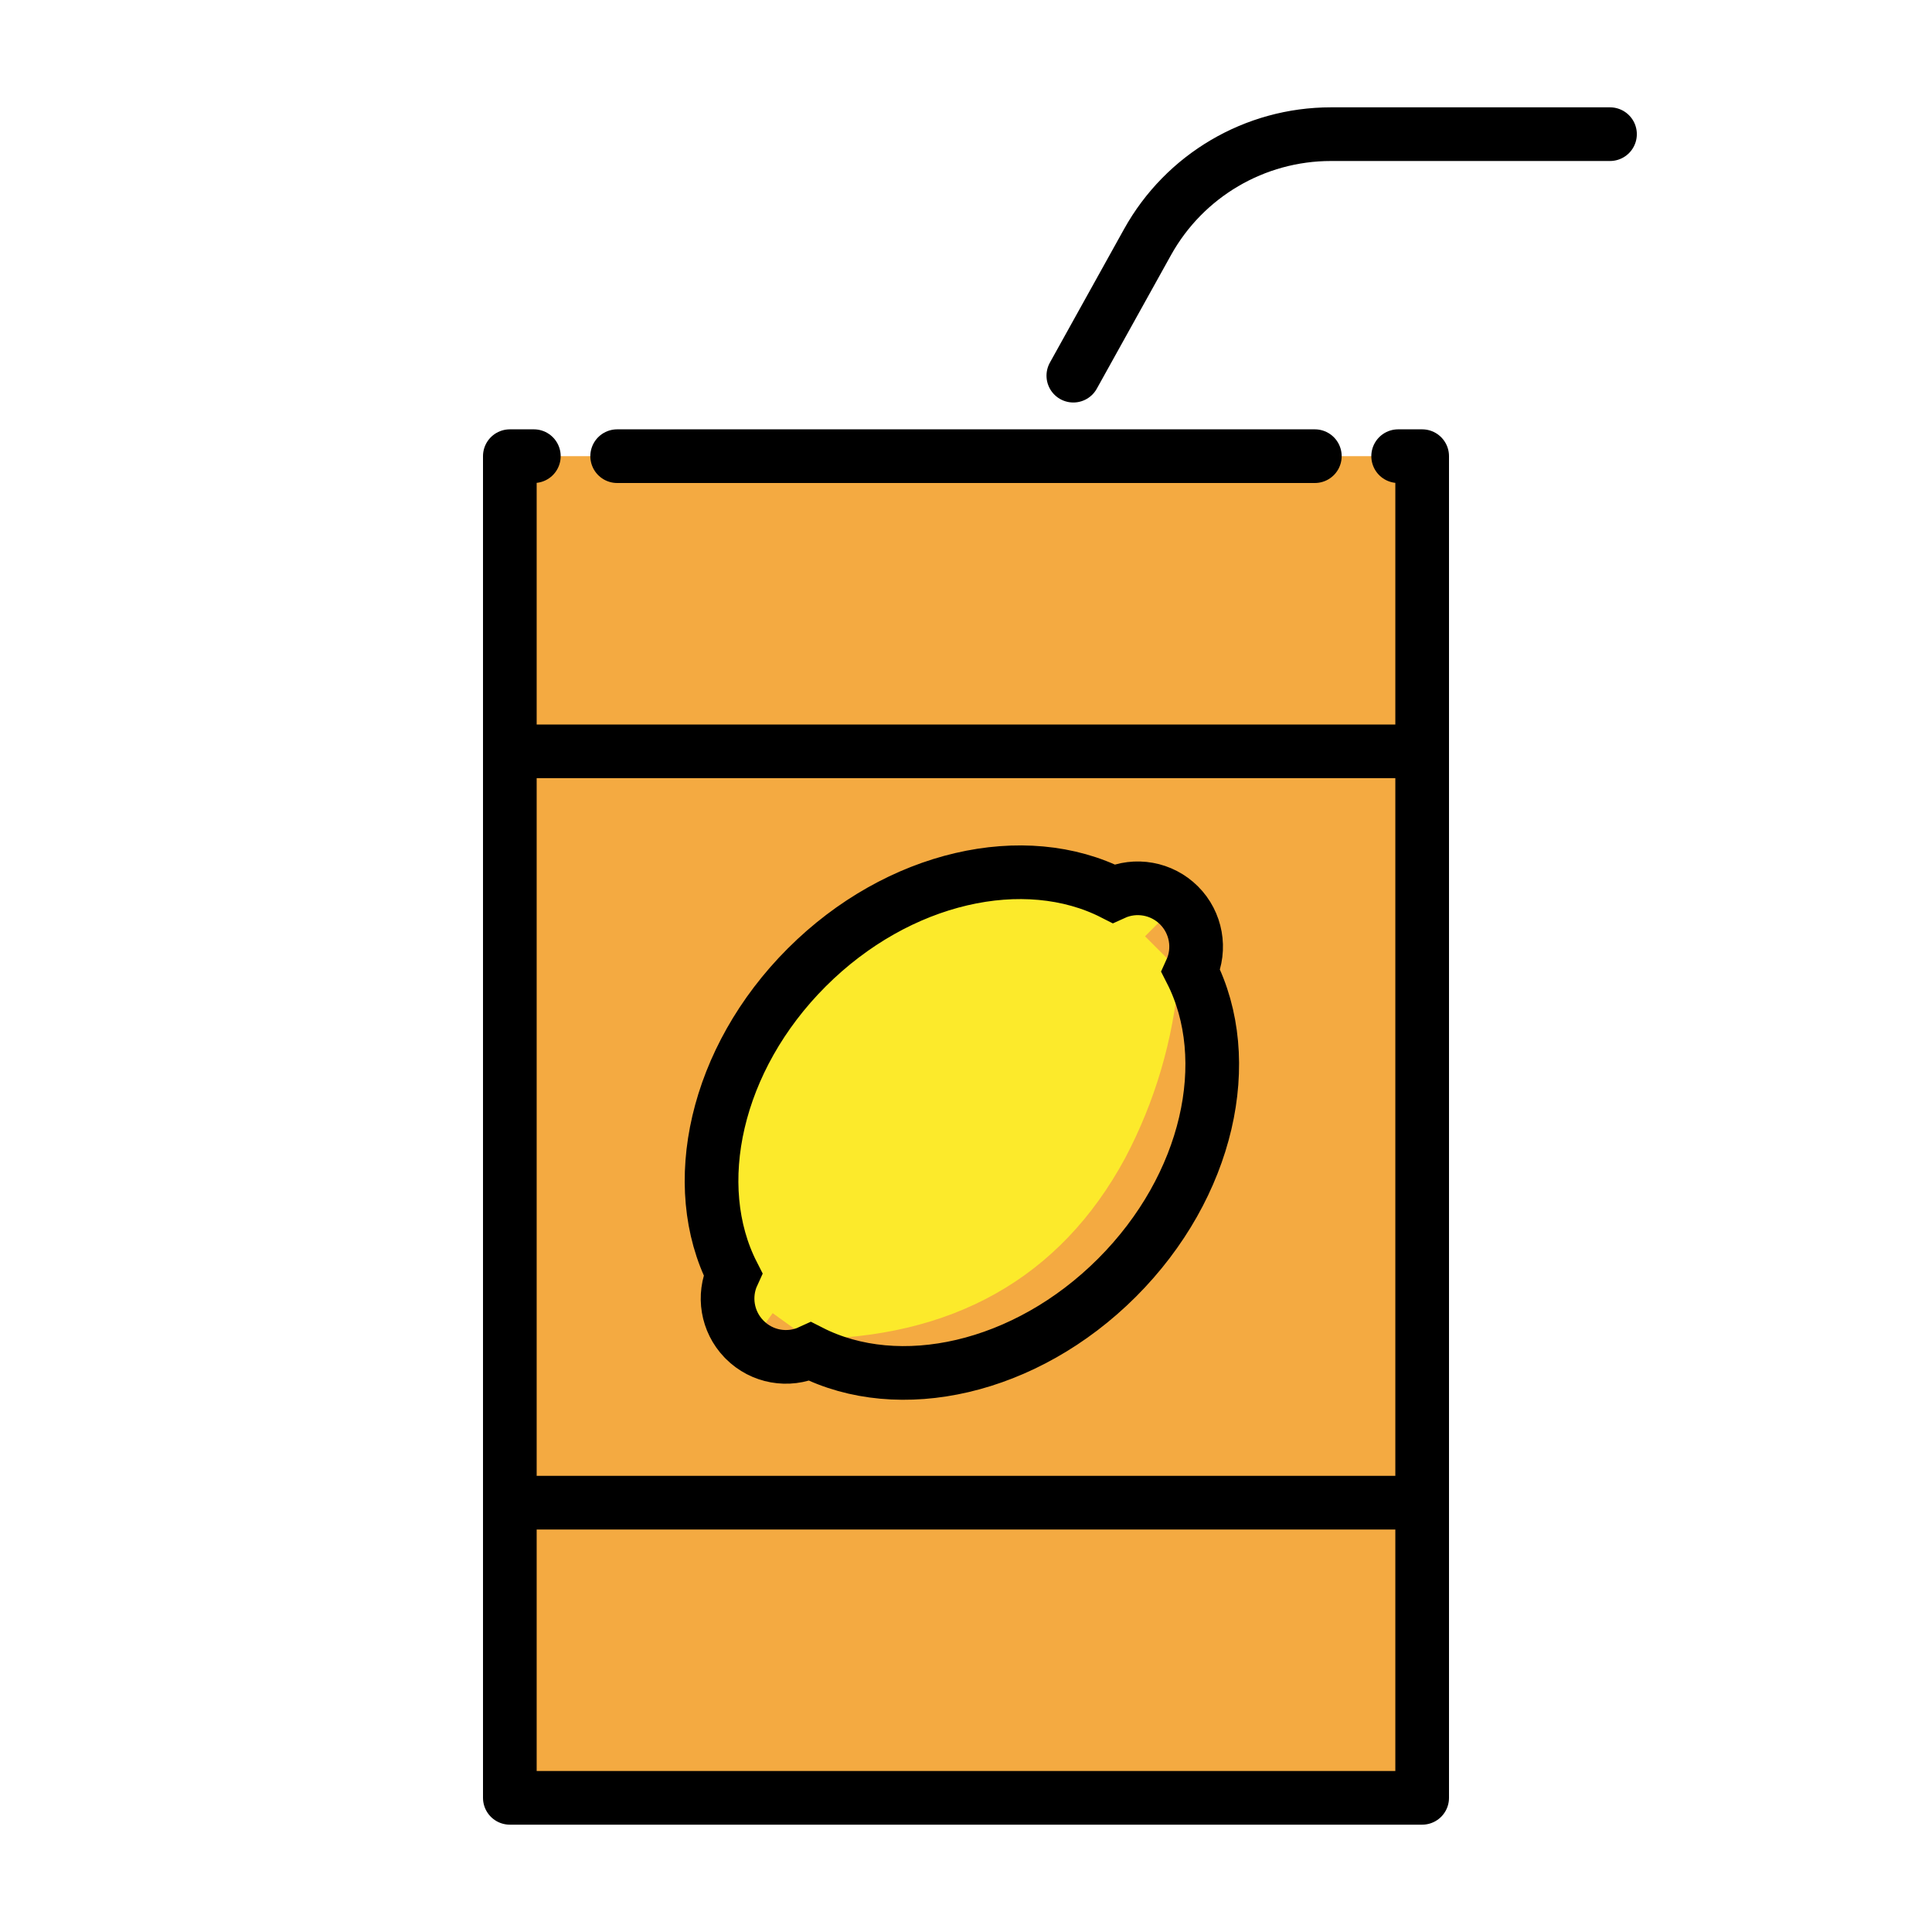
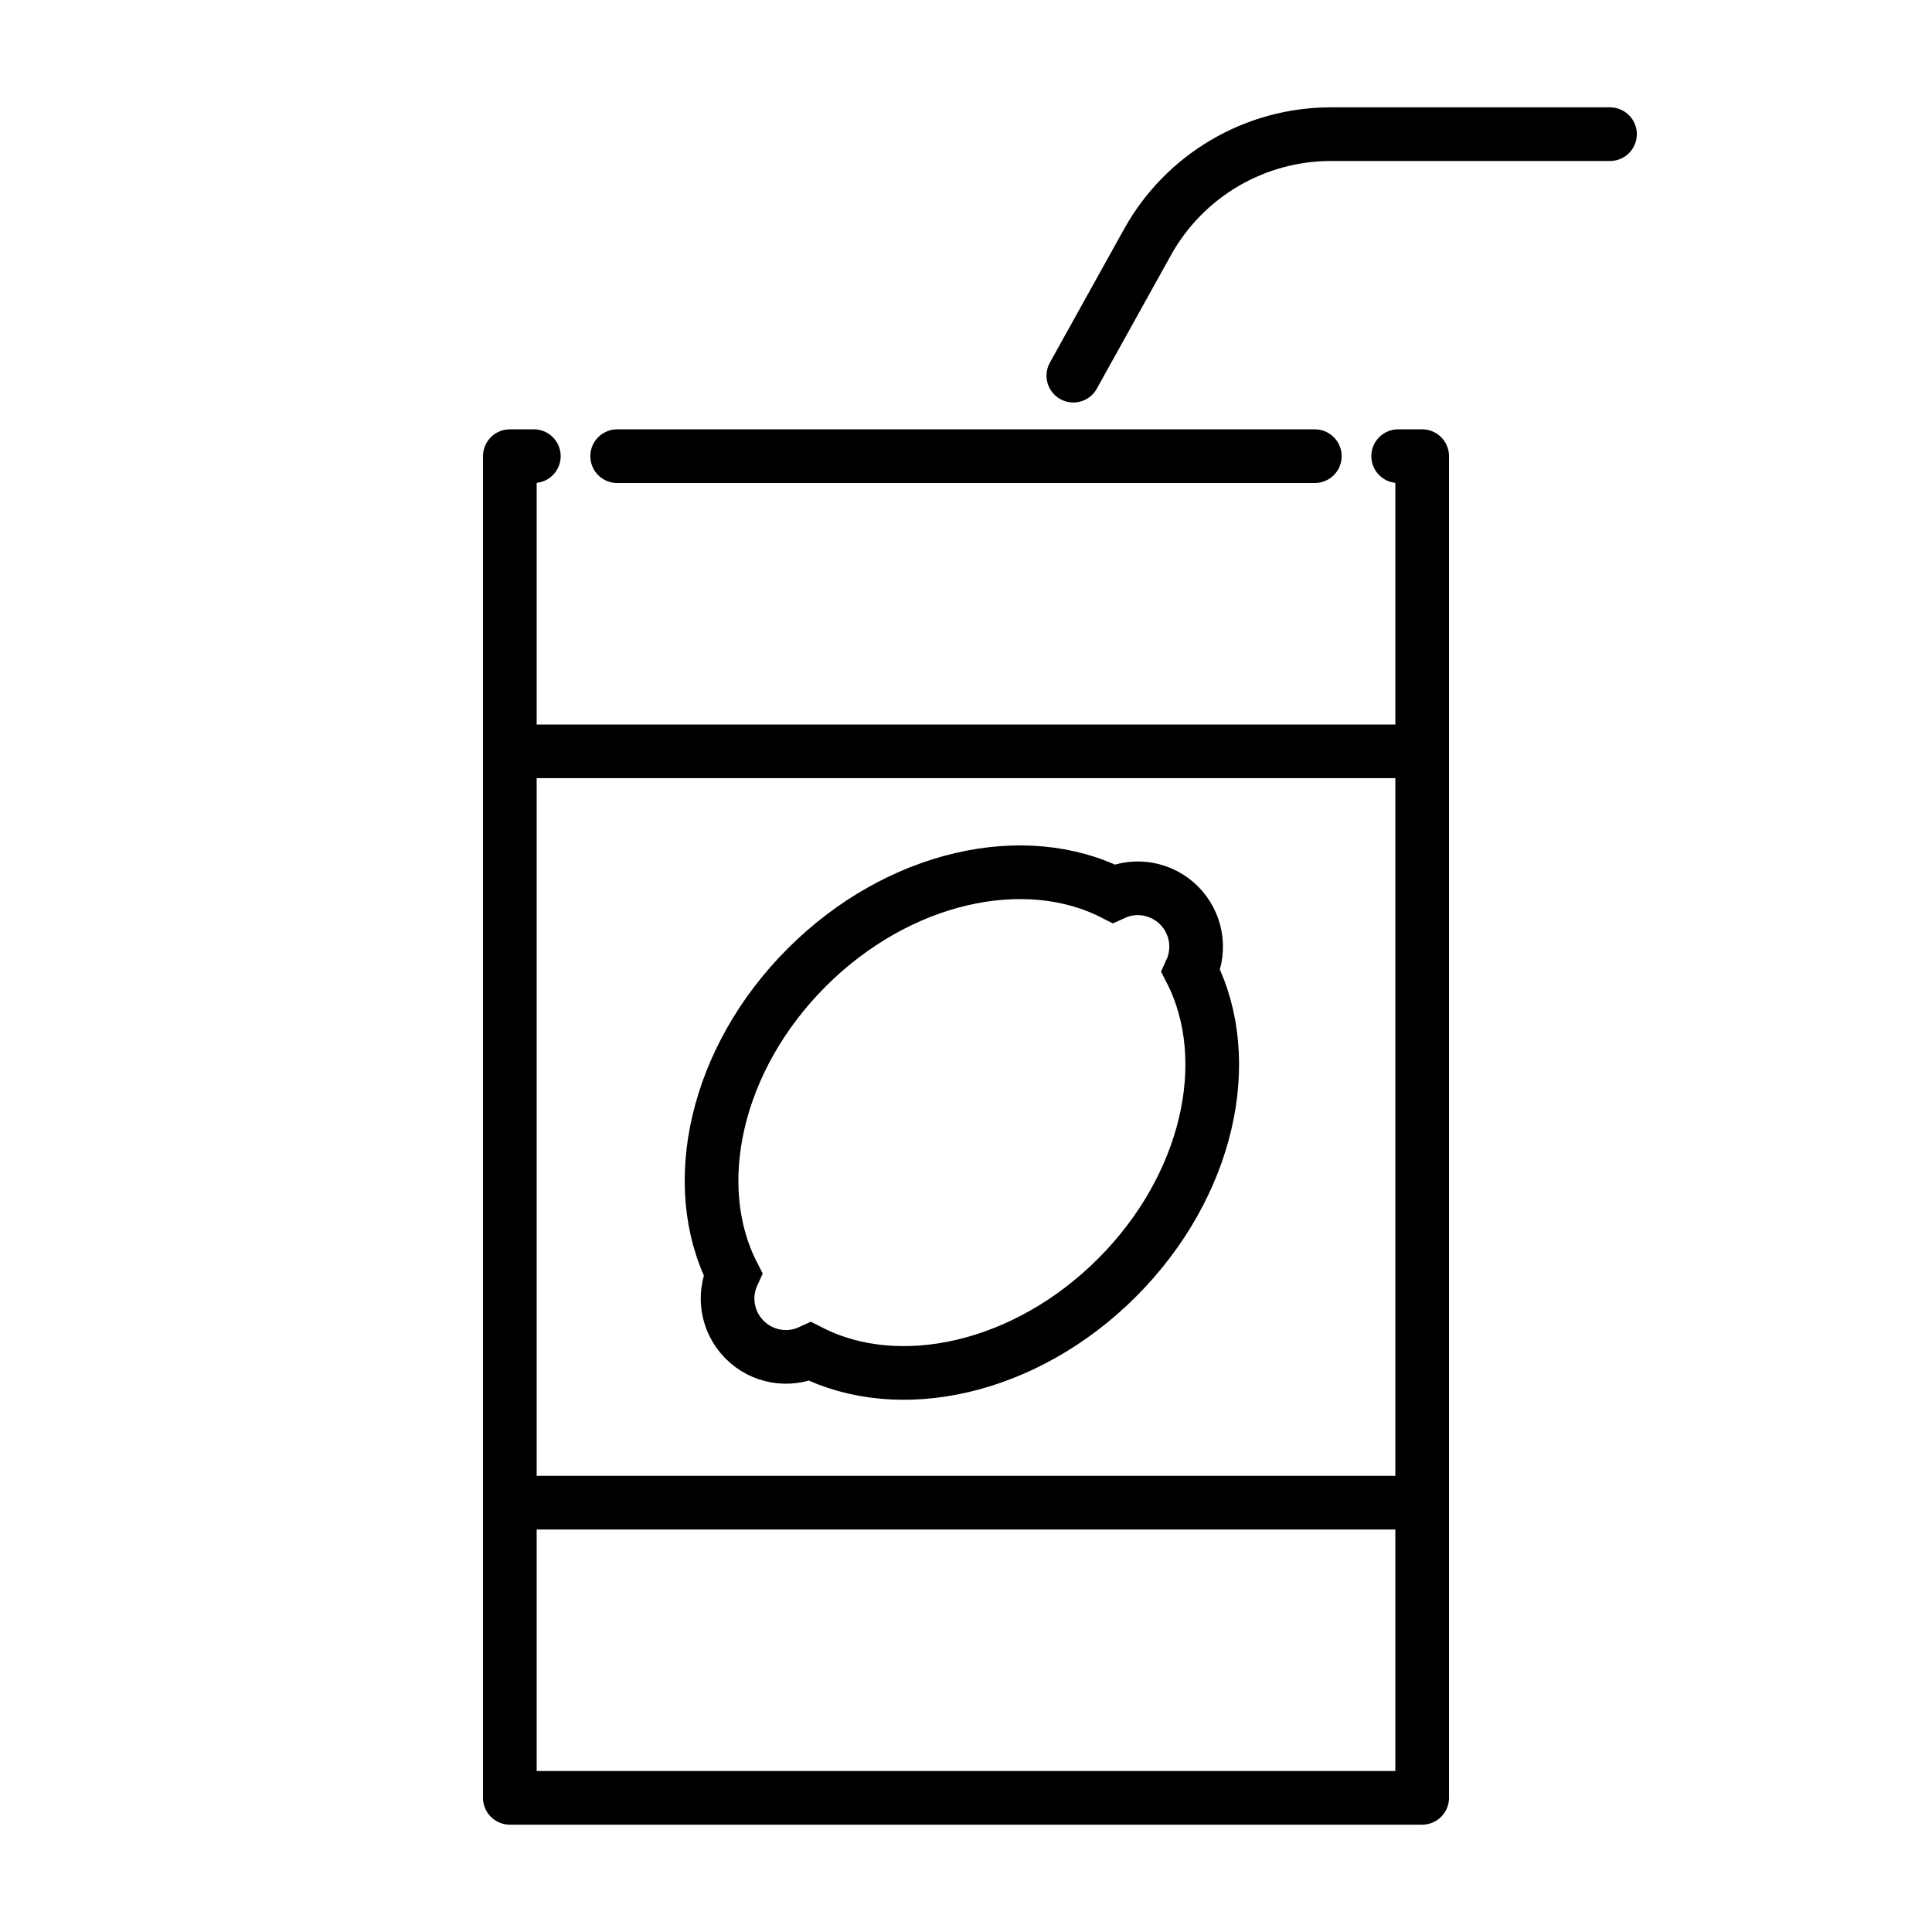
<svg xmlns="http://www.w3.org/2000/svg" id="emoji" viewBox="0 0 72 72">
-   <g id="color">
-     <polyline fill="#f4aa41" points="19.895 17 19 17 19 21 19 67 53 67 53 21 53 17 52.105 17" />
-     <path fill="#fcea2b" d="M27.716,49.891a2.168,2.168,0,0,1-.403-2.406c-1.684-3.303-.663-8.017,2.752-11.431s8.128-4.436,11.431-2.752a2.175,2.175,0,0,1,2.883,2.883c1.688,3.307.663,8.017-2.752,11.431s-8.124,4.44-11.431,2.752a2.168,2.168,0,0,1-2.443-.439l-.036-.037" />
-     <path fill="#f4aa41" d="M41.377,47.547c-3.415,3.415-8.125,4.44-11.433,2.753,13.723,0,14.378-13.907,14.378-13.907C46.013,39.697,44.789,44.132,41.377,47.547Z" />
-     <path fill="#f4aa41" d="M33.424,51.494a16.572,16.572,0,0,1-4.137-1.183l-.989-.408h1.647c5.535,0,9.568-2.27,11.987-6.746a17.793,17.793,0,0,0,1.995-6.784l.07-1.486.678,1.324c1.766,3.452.582,8.011-3.018,11.614h0A11.947,11.947,0,0,1,33.424,51.494Zm-1.395-.911a10.627,10.627,0,0,0,9.069-3.316c2.804-2.807,4.059-6.331,3.403-9.225C43.856,41.544,41.367,49.543,32.029,50.583Z" />
-     <path fill="#f4aa41" d="M43.912,33.654a5.77,5.77,0,0,1,.383,2.862l-1.623-1.623,1.24-1.24" />
-     <path fill="#f4aa41" d="M27.771,50.36a5.77,5.77,0,0,0,2.887-.082L28.795,48.937,27.771,50.36" />
-   </g>
  <g id="line">
    <line x1="23" x2="49" y1="17" y2="17" fill="none" stroke="#000000" stroke-linecap="round" stroke-linejoin="round" stroke-width="2" />
    <line x1="19" x2="53" y1="28" y2="28" fill="none" stroke="#000000" stroke-linecap="round" stroke-linejoin="round" stroke-width="2" />
    <line x1="19" x2="53" y1="56" y2="56" fill="none" stroke="#000000" stroke-linecap="round" stroke-linejoin="round" stroke-width="2" />
    <polyline fill="none" stroke="#000000" stroke-linecap="round" stroke-linejoin="round" stroke-width="2" points="19.895 17 19 17 19 21 19 67 53 67 53 21 53 17 52.105 17" />
    <path fill="none" stroke="#000000" stroke-linecap="round" stroke-linejoin="round" stroke-width="2" d="M40,14l2.765-4.978A7.82,7.82,0,0,1,49.601,5H60" />
    <path fill="none" stroke="#000" stroke-linecap="round" stroke-miterlimit="10" stroke-width="2" d="M27.716,49.891a2.168,2.168,0,0,1-.403-2.406c-1.684-3.303-.663-8.017,2.752-11.431s8.128-4.436,11.431-2.752a2.175,2.175,0,0,1,2.883,2.883c1.688,3.307.663,8.017-2.752,11.431s-8.124,4.44-11.431,2.752a2.168,2.168,0,0,1-2.443-.439l-.036-.037" />
  </g>
</svg>
